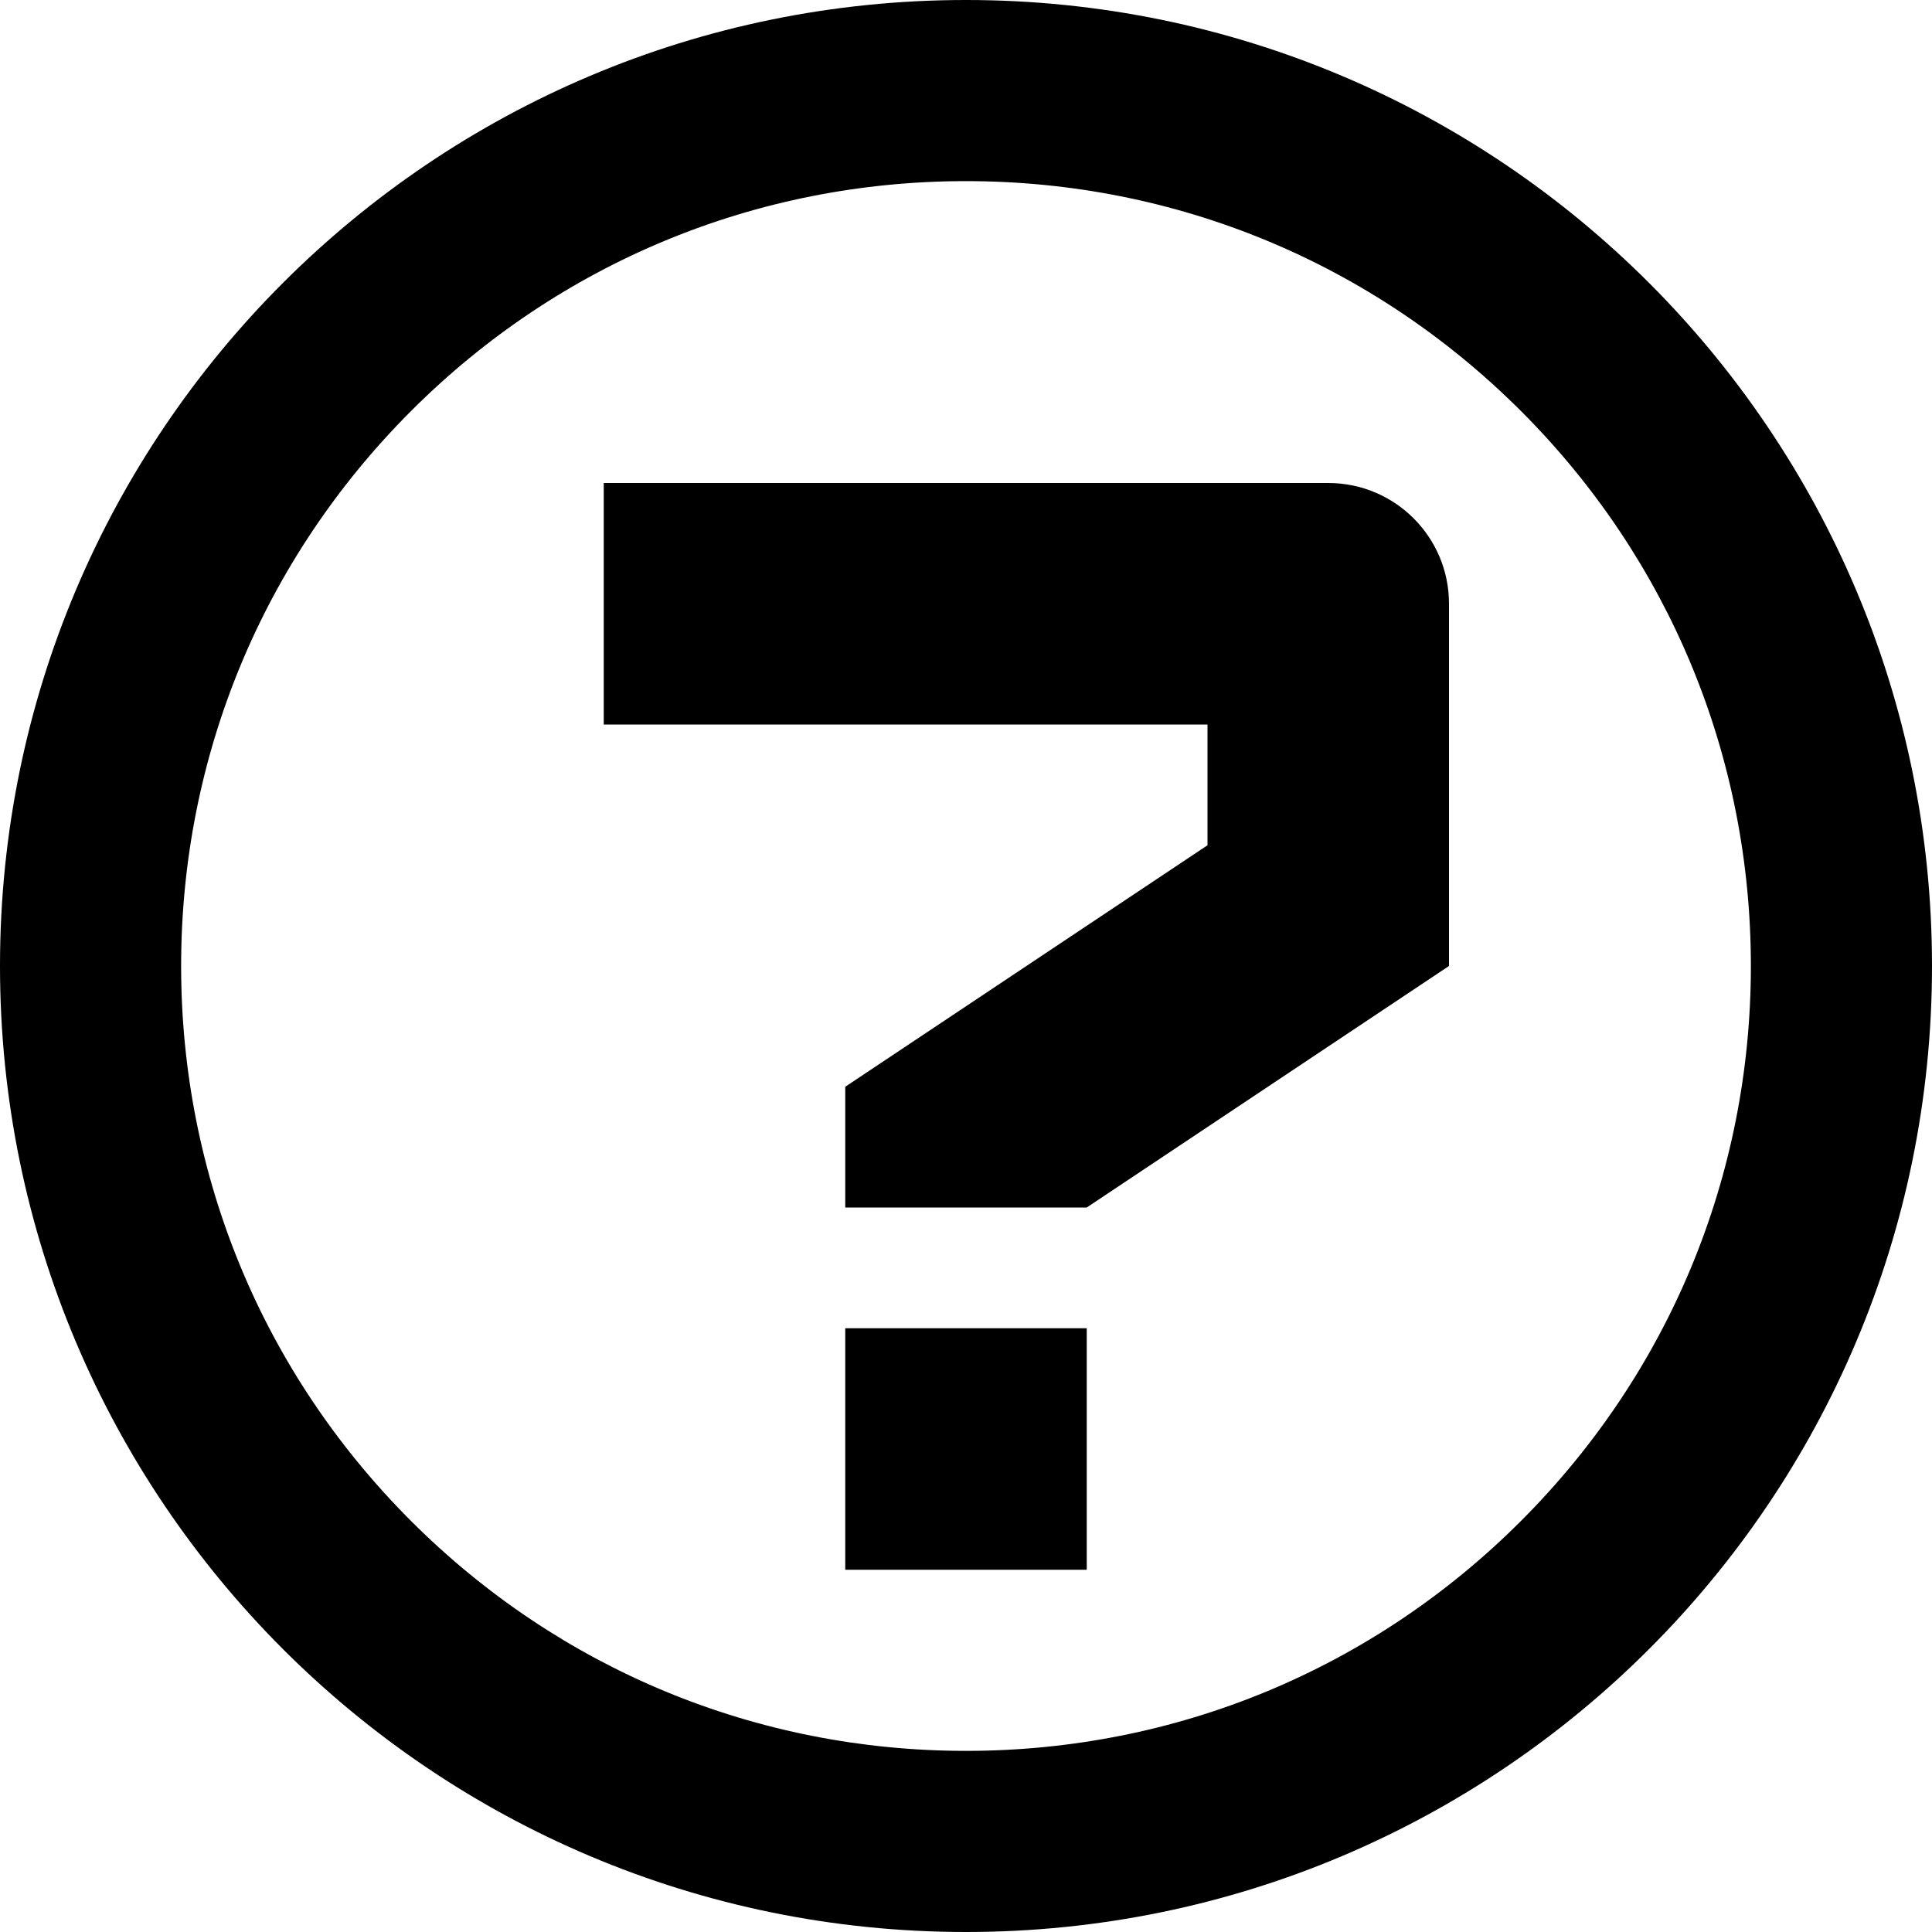
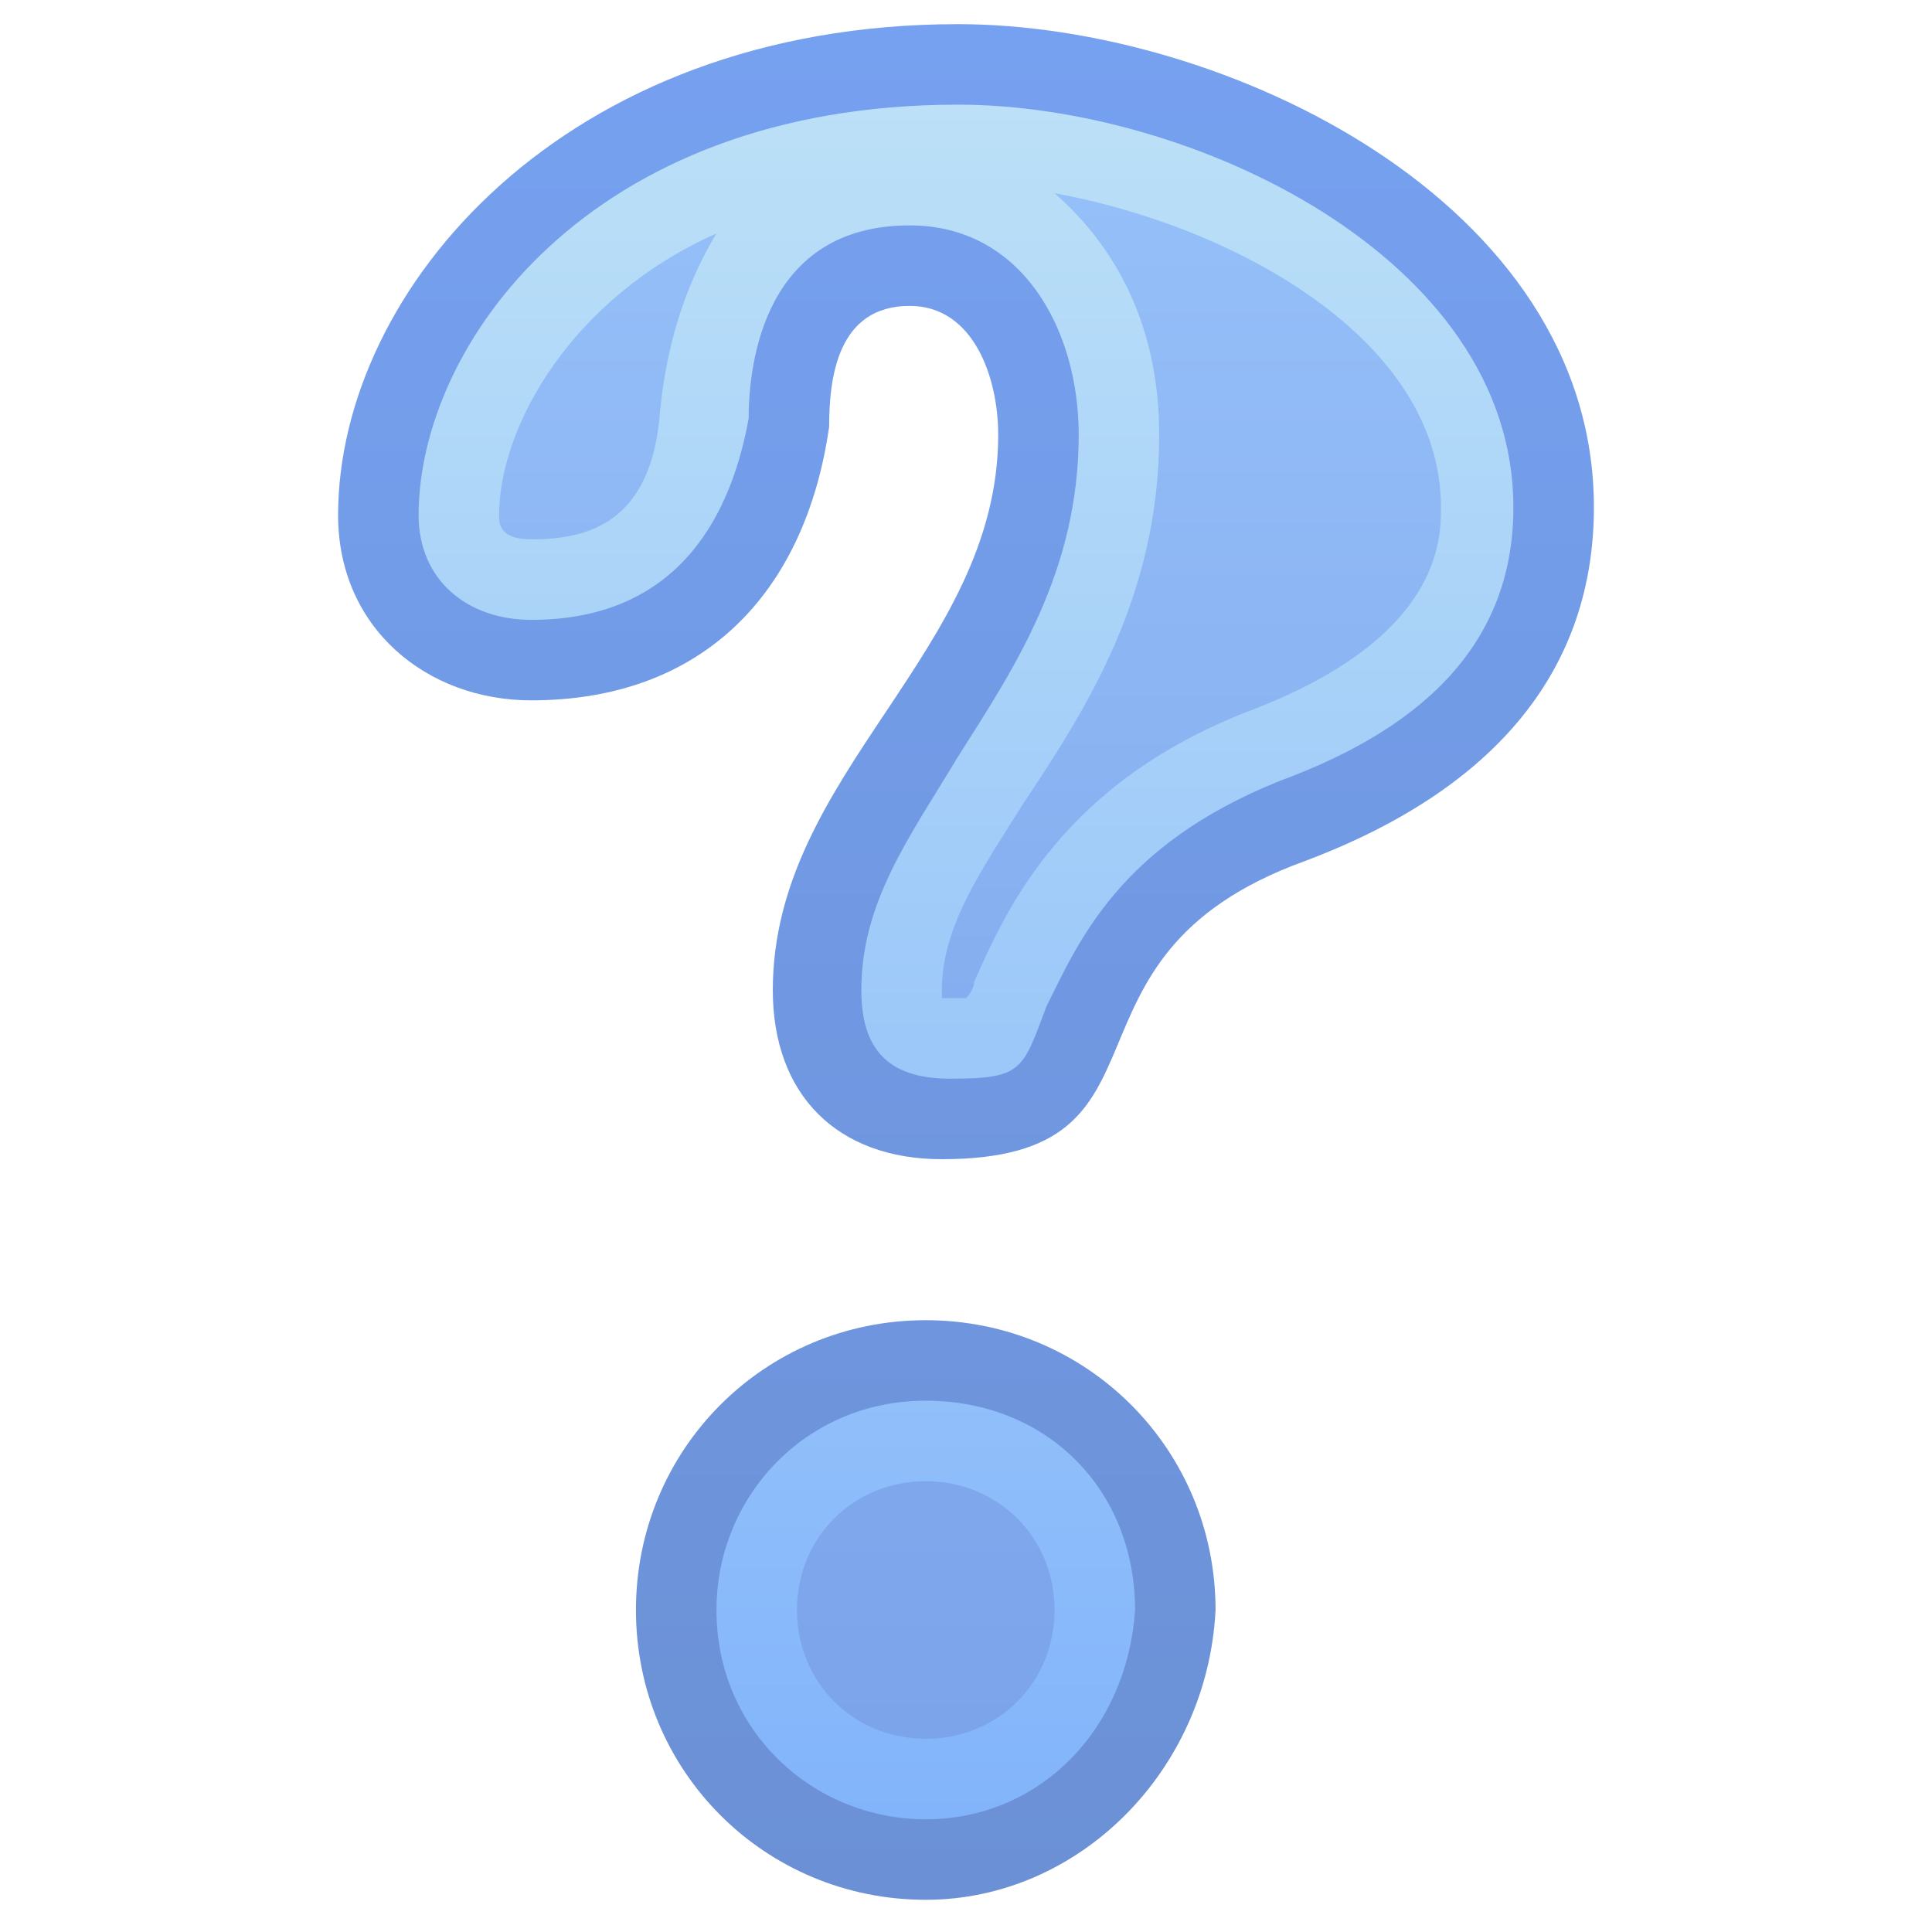
- <svg xmlns="http://www.w3.org/2000/svg" version="1.1" width="32" height="32" viewBox="0 0 32 32">
-   <path d="M14 22h4v4h-4zM22 8c1.105 0 2 0.895 2 2v6l-6 4h-4v-2l6-4v-2h-10v-4h12zM16 3c-3.472 0-6.737 1.352-9.192 3.808s-3.808 5.72-3.808 9.192c0 3.472 1.352 6.737 3.808 9.192s5.72 3.808 9.192 3.808c3.472 0 6.737-1.352 9.192-3.808s3.808-5.72 3.808-9.192c0-3.472-1.352-6.737-3.808-9.192s-5.72-3.808-9.192-3.808zM16 0v0c8.837 0 16 7.163 16 16s-7.163 16-16 16c-8.837 0-16-7.163-16-16s7.163-16 16-16z" />
+ <svg xmlns="http://www.w3.org/2000/svg" version="1.1" x="0px" y="0px" width="24px" height="24px" viewBox="-4.2 -0.3 24 24" style="overflow:visible;enable-background:new -4.2 -0.3 24 24;" xml:space="preserve" preserveAspectRatio="xMinYMid meet">
+   <defs>
+ </defs>
+   <linearGradient id="SVGID_1_" gradientUnits="userSpaceOnUse" x1="7.824" y1="0" x2="7.824" y2="23.326">
+     <stop offset="0" style="stop-color:#76A1F0" />
+     <stop offset="1" style="stop-color:#6B90D5" />
+   </linearGradient>
+   <path style="fill:url(#SVGID_1_);" d="M2.4,8.4C1.1,8.4,0,7.5,0,6.1C0,3.3,2.8,0,7.7,0c3.3,0,7.9,2.2,7.9,6c0,2-1.2,3.5-3.6,4.4  c-3.3,1.2-1.4,3.7-4.5,3.7c-1.3,0-2.1-0.8-2.1-2.1c0-2.7,2.8-4.2,2.8-6.9c0-0.7-0.3-1.6-1.1-1.6c-0.9,0-1,0.9-1,1.5  C5.8,7.1,4.5,8.4,2.4,8.4z M7.3,23.3c-2,0-3.6-1.6-3.6-3.6c0-2,1.6-3.6,3.6-3.6c2,0,3.6,1.6,3.6,3.6C10.8,21.7,9.2,23.3,7.3,23.3z" />
+   <linearGradient id="SVGID_2_" gradientUnits="userSpaceOnUse" x1="7.824" y1="1" x2="7.824" y2="22.326">
+     <stop offset="0" style="stop-color:#BBE0F7" />
+     <stop offset="1" style="stop-color:#82B4FB" />
+   </linearGradient>
+   <path style="fill:url(#SVGID_2_);" d="M7.3,22.3c-1.4,0-2.6-1.1-2.6-2.6c0-1.4,1.1-2.6,2.6-2.6s2.6,1.1,2.6,2.6  C9.8,21.2,8.7,22.3,7.3,22.3z M7.6,13.1c-0.8,0-1.1-0.4-1.1-1.1c0-1.1,0.6-1.9,1.2-2.9c0.7-1.1,1.5-2.3,1.5-4c0-1.3-0.7-2.6-2.1-2.6  c-1.8,0-2,1.7-2,2.4C4.9,6,4.3,7.4,2.4,7.4C1.6,7.4,1,6.9,1,6.1C1,4,3.1,1,7.7,1c2.9,0,6.9,1.9,6.9,5c0,1.6-1,2.7-2.9,3.4  c-2,0.8-2.5,2-2.9,2.8C8.5,13,8.5,13.1,7.6,13.1z" />
+   <linearGradient id="SVGID_3_" gradientUnits="userSpaceOnUse" x1="7.824" y1="2.099" x2="7.824" y2="21.326">
+     <stop offset="0" style="stop-color:#95BFF8" />
+     <stop offset="0.557" style="stop-color:#84ADEF" />
+     <stop offset="1" style="stop-color:#7CA4EB" />
+   </linearGradient>
+   <path style="fill:url(#SVGID_3_);" d="M7.3,21.3c-0.9,0-1.6-0.7-1.6-1.6s0.7-1.6,1.6-1.6c0.9,0,1.6,0.7,1.6,1.6S8.2,21.3,7.3,21.3z   M7.6,12.1c-0.1,0-0.1,0-0.1,0c0,0,0-0.1,0-0.1c0-0.8,0.5-1.5,1-2.3c0.8-1.2,1.7-2.6,1.7-4.6c0-1.3-0.5-2.3-1.3-3  c2.2,0.4,4.8,1.8,4.8,3.9c0,0.4,0,1.6-2.3,2.5C9,9.4,8.3,11,7.9,11.9c0,0.1-0.1,0.2-0.1,0.2C7.8,12.1,7.7,12.1,7.6,12.1z M2.4,6.4  C2,6.4,2,6.2,2,6.1c0-1.1,0.9-2.7,2.7-3.5C4.4,3.1,4.1,3.8,4,4.8C3.9,6.2,3.1,6.4,2.4,6.4z" />
</svg>
